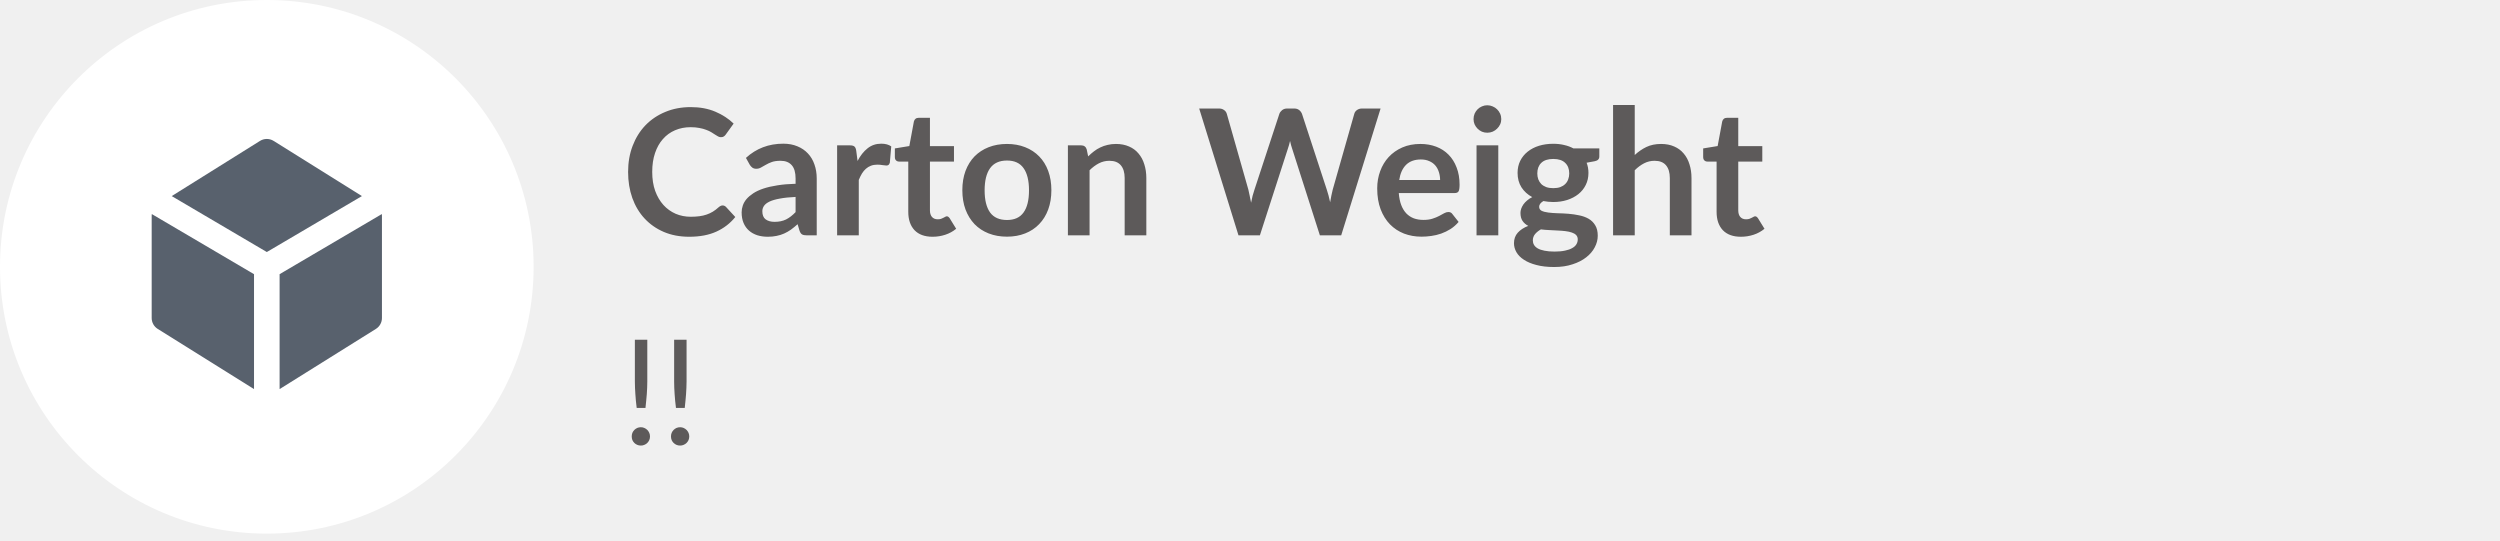
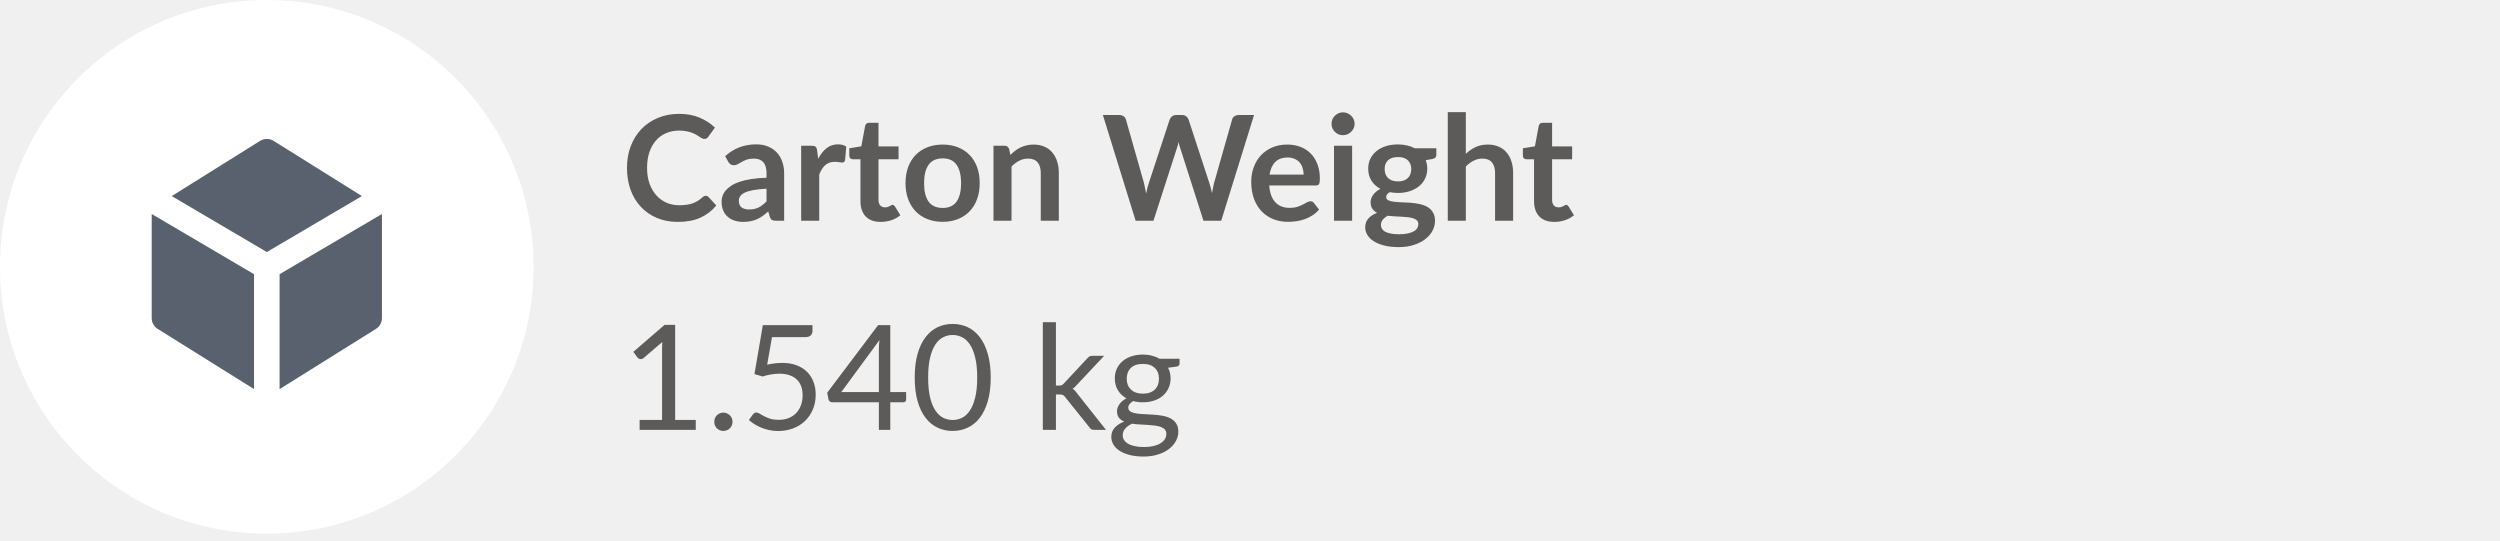
<svg xmlns="http://www.w3.org/2000/svg" width="171" height="37" viewBox="0 0 171 37" fill="none">
  <rect width="36.5" height="36.5" rx="18.25" fill="white" />
-   <path fill-rule="evenodd" clip-rule="evenodd" d="M17.786 9.637C17.925 9.55 18.086 9.504 18.25 9.504C18.414 9.504 18.575 9.55 18.714 9.637L24.755 13.412L18.25 17.239L11.745 13.412L17.786 9.637ZM10.382 14.641C10.377 14.678 10.375 14.716 10.375 14.754V21.754C10.375 21.902 10.413 22.048 10.485 22.178C10.557 22.308 10.66 22.417 10.786 22.496L17.375 26.614V18.754L10.382 14.641ZM19.125 26.614L25.714 22.496C25.84 22.417 25.943 22.308 26.015 22.178C26.087 22.048 26.125 21.902 26.125 21.754V14.754C26.125 14.716 26.123 14.678 26.118 14.641L19.125 18.753V26.614Z" fill="#031022" fill-opacity="0.66" />
-   <path d="M49.424 14.052C49.512 14.052 49.59 14.086 49.658 14.154L50.294 14.844C49.942 15.28 49.508 15.614 48.992 15.846C48.48 16.078 47.864 16.194 47.144 16.194C46.5 16.194 45.92 16.084 45.404 15.864C44.892 15.644 44.454 15.338 44.09 14.946C43.726 14.554 43.446 14.086 43.25 13.542C43.058 12.998 42.962 12.404 42.962 11.76C42.962 11.108 43.066 10.512 43.274 9.972C43.482 9.428 43.774 8.96 44.15 8.568C44.53 8.176 44.982 7.872 45.506 7.656C46.03 7.436 46.61 7.326 47.246 7.326C47.878 7.326 48.438 7.43 48.926 7.638C49.418 7.846 49.836 8.118 50.18 8.454L49.64 9.204C49.608 9.252 49.566 9.294 49.514 9.33C49.466 9.366 49.398 9.384 49.31 9.384C49.25 9.384 49.188 9.368 49.124 9.336C49.06 9.3 48.99 9.258 48.914 9.21C48.838 9.158 48.75 9.102 48.65 9.042C48.55 8.982 48.434 8.928 48.302 8.88C48.17 8.828 48.016 8.786 47.84 8.754C47.668 8.718 47.468 8.7 47.24 8.7C46.852 8.7 46.496 8.77 46.172 8.91C45.852 9.046 45.576 9.246 45.344 9.51C45.112 9.77 44.932 10.09 44.804 10.47C44.676 10.846 44.612 11.276 44.612 11.76C44.612 12.248 44.68 12.682 44.816 13.062C44.956 13.442 45.144 13.762 45.38 14.022C45.616 14.282 45.894 14.482 46.214 14.622C46.534 14.758 46.878 14.826 47.246 14.826C47.466 14.826 47.664 14.814 47.84 14.79C48.02 14.766 48.184 14.728 48.332 14.676C48.484 14.624 48.626 14.558 48.758 14.478C48.894 14.394 49.028 14.292 49.16 14.172C49.2 14.136 49.242 14.108 49.286 14.088C49.33 14.064 49.376 14.052 49.424 14.052ZM54.418 13.47C53.99 13.49 53.63 13.528 53.338 13.584C53.046 13.636 52.812 13.704 52.636 13.788C52.46 13.872 52.334 13.97 52.258 14.082C52.182 14.194 52.144 14.316 52.144 14.448C52.144 14.708 52.22 14.894 52.372 15.006C52.528 15.118 52.73 15.174 52.978 15.174C53.282 15.174 53.544 15.12 53.764 15.012C53.988 14.9 54.206 14.732 54.418 14.508V13.47ZM51.022 10.8C51.73 10.152 52.582 9.828 53.578 9.828C53.938 9.828 54.26 9.888 54.544 10.008C54.828 10.124 55.068 10.288 55.264 10.5C55.46 10.708 55.608 10.958 55.708 11.25C55.812 11.542 55.864 11.862 55.864 12.21V16.098H55.192C55.052 16.098 54.944 16.078 54.868 16.038C54.792 15.994 54.732 15.908 54.688 15.78L54.556 15.336C54.4 15.476 54.248 15.6 54.1 15.708C53.952 15.812 53.798 15.9 53.638 15.972C53.478 16.044 53.306 16.098 53.122 16.134C52.942 16.174 52.742 16.194 52.522 16.194C52.262 16.194 52.022 16.16 51.802 16.092C51.582 16.02 51.392 15.914 51.232 15.774C51.072 15.634 50.948 15.46 50.86 15.252C50.772 15.044 50.728 14.802 50.728 14.526C50.728 14.37 50.754 14.216 50.806 14.064C50.858 13.908 50.942 13.76 51.058 13.62C51.178 13.48 51.332 13.348 51.52 13.224C51.708 13.1 51.938 12.992 52.21 12.9C52.486 12.808 52.806 12.734 53.17 12.678C53.534 12.618 53.95 12.582 54.418 12.57V12.21C54.418 11.798 54.33 11.494 54.154 11.298C53.978 11.098 53.724 10.998 53.392 10.998C53.152 10.998 52.952 11.026 52.792 11.082C52.636 11.138 52.498 11.202 52.378 11.274C52.258 11.342 52.148 11.404 52.048 11.46C51.952 11.516 51.844 11.544 51.724 11.544C51.62 11.544 51.532 11.518 51.46 11.466C51.388 11.41 51.33 11.346 51.286 11.274L51.022 10.8ZM58.657 11.01C58.849 10.642 59.077 10.354 59.341 10.146C59.605 9.934 59.917 9.828 60.277 9.828C60.561 9.828 60.789 9.89 60.961 10.014L60.865 11.124C60.845 11.196 60.815 11.248 60.775 11.28C60.739 11.308 60.689 11.322 60.625 11.322C60.565 11.322 60.475 11.312 60.355 11.292C60.239 11.272 60.125 11.262 60.013 11.262C59.849 11.262 59.703 11.286 59.575 11.334C59.447 11.382 59.331 11.452 59.227 11.544C59.127 11.632 59.037 11.74 58.957 11.868C58.881 11.996 58.809 12.142 58.741 12.306V16.098H57.259V9.942H58.129C58.281 9.942 58.387 9.97 58.447 10.026C58.507 10.078 58.547 10.174 58.567 10.314L58.657 11.01ZM63.788 16.194C63.252 16.194 62.84 16.044 62.552 15.744C62.268 15.44 62.126 15.022 62.126 14.49V11.052H61.496C61.416 11.052 61.348 11.026 61.292 10.974C61.236 10.922 61.208 10.844 61.208 10.74V10.152L62.198 9.99L62.51 8.31C62.53 8.23 62.568 8.168 62.624 8.124C62.68 8.08 62.752 8.058 62.84 8.058H63.608V9.996H65.252V11.052H63.608V14.388C63.608 14.58 63.654 14.73 63.746 14.838C63.842 14.946 63.972 15 64.136 15C64.228 15 64.304 14.99 64.364 14.97C64.428 14.946 64.482 14.922 64.526 14.898C64.574 14.874 64.616 14.852 64.652 14.832C64.688 14.808 64.724 14.796 64.76 14.796C64.804 14.796 64.84 14.808 64.868 14.832C64.896 14.852 64.926 14.884 64.958 14.928L65.402 15.648C65.186 15.828 64.938 15.964 64.658 16.056C64.378 16.148 64.088 16.194 63.788 16.194ZM68.878 9.846C69.334 9.846 69.748 9.92 70.12 10.068C70.496 10.216 70.816 10.426 71.08 10.698C71.348 10.97 71.554 11.302 71.698 11.694C71.842 12.086 71.914 12.524 71.914 13.008C71.914 13.496 71.842 13.936 71.698 14.328C71.554 14.72 71.348 15.054 71.08 15.33C70.816 15.606 70.496 15.818 70.12 15.966C69.748 16.114 69.334 16.188 68.878 16.188C68.418 16.188 68 16.114 67.624 15.966C67.248 15.818 66.926 15.606 66.658 15.33C66.394 15.054 66.188 14.72 66.04 14.328C65.896 13.936 65.824 13.496 65.824 13.008C65.824 12.524 65.896 12.086 66.04 11.694C66.188 11.302 66.394 10.97 66.658 10.698C66.926 10.426 67.248 10.216 67.624 10.068C68 9.92 68.418 9.846 68.878 9.846ZM68.878 15.048C69.39 15.048 69.768 14.876 70.012 14.532C70.26 14.188 70.384 13.684 70.384 13.02C70.384 12.356 70.26 11.85 70.012 11.502C69.768 11.154 69.39 10.98 68.878 10.98C68.358 10.98 67.972 11.156 67.72 11.508C67.472 11.856 67.348 12.36 67.348 13.02C67.348 13.68 67.472 14.184 67.72 14.532C67.972 14.876 68.358 15.048 68.878 15.048ZM74.43 10.698C74.555 10.574 74.684 10.46 74.82 10.356C74.96 10.248 75.106 10.158 75.258 10.086C75.415 10.01 75.581 9.952 75.757 9.912C75.933 9.868 76.124 9.846 76.332 9.846C76.668 9.846 76.966 9.904 77.227 10.02C77.487 10.132 77.703 10.292 77.874 10.5C78.05 10.704 78.183 10.95 78.27 11.238C78.362 11.522 78.409 11.836 78.409 12.18V16.098H76.927V12.18C76.927 11.804 76.841 11.514 76.668 11.31C76.496 11.102 76.234 10.998 75.882 10.998C75.626 10.998 75.386 11.056 75.162 11.172C74.939 11.288 74.727 11.446 74.526 11.646V16.098H73.044V9.942H73.951C74.142 9.942 74.269 10.032 74.329 10.212L74.43 10.698ZM94.432 7.422L91.738 16.098H90.28L88.384 10.17C88.332 10.026 88.284 9.85 88.24 9.642C88.216 9.742 88.192 9.836 88.168 9.924C88.144 10.012 88.118 10.094 88.09 10.17L86.176 16.098H84.712L82.024 7.422H83.374C83.514 7.422 83.63 7.456 83.722 7.524C83.818 7.588 83.882 7.676 83.914 7.788L85.39 12.978C85.422 13.106 85.452 13.246 85.48 13.398C85.512 13.546 85.544 13.702 85.576 13.866C85.608 13.698 85.642 13.54 85.678 13.392C85.718 13.244 85.76 13.106 85.804 12.978L87.508 7.788C87.54 7.696 87.602 7.612 87.694 7.536C87.79 7.46 87.906 7.422 88.042 7.422H88.516C88.656 7.422 88.77 7.456 88.858 7.524C88.946 7.592 89.012 7.68 89.056 7.788L90.754 12.978C90.838 13.226 90.914 13.512 90.982 13.836C91.034 13.52 91.092 13.234 91.156 12.978L92.632 7.788C92.656 7.688 92.716 7.602 92.812 7.53C92.912 7.458 93.03 7.422 93.166 7.422H94.432ZM98.503 12.312C98.503 12.12 98.475 11.94 98.419 11.772C98.367 11.6 98.287 11.45 98.179 11.322C98.071 11.194 97.933 11.094 97.765 11.022C97.601 10.946 97.409 10.908 97.189 10.908C96.761 10.908 96.423 11.03 96.175 11.274C95.931 11.518 95.775 11.864 95.707 12.312H98.503ZM95.677 13.206C95.701 13.522 95.757 13.796 95.845 14.028C95.933 14.256 96.049 14.446 96.193 14.598C96.337 14.746 96.507 14.858 96.703 14.934C96.903 15.006 97.123 15.042 97.363 15.042C97.603 15.042 97.809 15.014 97.981 14.958C98.157 14.902 98.309 14.84 98.437 14.772C98.569 14.704 98.683 14.642 98.779 14.586C98.879 14.53 98.975 14.502 99.067 14.502C99.191 14.502 99.283 14.548 99.343 14.64L99.769 15.18C99.605 15.372 99.421 15.534 99.217 15.666C99.013 15.794 98.799 15.898 98.575 15.978C98.355 16.054 98.129 16.108 97.897 16.14C97.669 16.172 97.447 16.188 97.231 16.188C96.803 16.188 96.405 16.118 96.037 15.978C95.669 15.834 95.349 15.624 95.077 15.348C94.805 15.068 94.591 14.724 94.435 14.316C94.279 13.904 94.201 13.428 94.201 12.888C94.201 12.468 94.269 12.074 94.405 11.706C94.541 11.334 94.735 11.012 94.987 10.74C95.243 10.464 95.553 10.246 95.917 10.086C96.285 9.926 96.699 9.846 97.159 9.846C97.547 9.846 97.905 9.908 98.233 10.032C98.561 10.156 98.843 10.338 99.079 10.578C99.315 10.814 99.499 11.106 99.631 11.454C99.767 11.798 99.835 12.192 99.835 12.636C99.835 12.86 99.811 13.012 99.763 13.092C99.715 13.168 99.623 13.206 99.487 13.206H95.677ZM102.483 9.942V16.098H100.995V9.942H102.483ZM102.687 8.148C102.687 8.276 102.661 8.396 102.609 8.508C102.557 8.62 102.487 8.718 102.399 8.802C102.315 8.886 102.215 8.954 102.099 9.006C101.983 9.054 101.859 9.078 101.727 9.078C101.599 9.078 101.477 9.054 101.361 9.006C101.249 8.954 101.151 8.886 101.067 8.802C100.983 8.718 100.915 8.62 100.863 8.508C100.815 8.396 100.791 8.276 100.791 8.148C100.791 8.016 100.815 7.892 100.863 7.776C100.915 7.66 100.983 7.56 101.067 7.476C101.151 7.392 101.249 7.326 101.361 7.278C101.477 7.226 101.599 7.2 101.727 7.2C101.859 7.2 101.983 7.226 102.099 7.278C102.215 7.326 102.315 7.392 102.399 7.476C102.487 7.56 102.557 7.66 102.609 7.776C102.661 7.892 102.687 8.016 102.687 8.148ZM106.244 12.87C106.428 12.87 106.588 12.846 106.724 12.798C106.86 12.746 106.972 12.676 107.06 12.588C107.152 12.5 107.22 12.394 107.264 12.27C107.312 12.146 107.336 12.01 107.336 11.862C107.336 11.558 107.244 11.318 107.06 11.142C106.88 10.962 106.608 10.872 106.244 10.872C105.88 10.872 105.606 10.962 105.422 11.142C105.242 11.318 105.152 11.558 105.152 11.862C105.152 12.006 105.174 12.14 105.218 12.264C105.266 12.388 105.334 12.496 105.422 12.588C105.514 12.676 105.628 12.746 105.764 12.798C105.904 12.846 106.064 12.87 106.244 12.87ZM107.918 16.374C107.918 16.254 107.882 16.156 107.81 16.08C107.738 16.004 107.64 15.946 107.516 15.906C107.392 15.862 107.246 15.83 107.078 15.81C106.914 15.79 106.738 15.776 106.55 15.768C106.366 15.756 106.174 15.746 105.974 15.738C105.778 15.73 105.586 15.714 105.398 15.69C105.234 15.782 105.1 15.89 104.996 16.014C104.896 16.138 104.846 16.282 104.846 16.446C104.846 16.554 104.872 16.654 104.924 16.746C104.98 16.842 105.066 16.924 105.182 16.992C105.302 17.06 105.456 17.112 105.644 17.148C105.832 17.188 106.062 17.208 106.334 17.208C106.61 17.208 106.848 17.186 107.048 17.142C107.248 17.102 107.412 17.044 107.54 16.968C107.672 16.896 107.768 16.808 107.828 16.704C107.888 16.604 107.918 16.494 107.918 16.374ZM109.394 10.152V10.704C109.394 10.88 109.288 10.988 109.076 11.028L108.524 11.13C108.608 11.342 108.65 11.574 108.65 11.826C108.65 12.13 108.588 12.406 108.464 12.654C108.344 12.898 108.176 13.106 107.96 13.278C107.744 13.45 107.488 13.584 107.192 13.68C106.9 13.772 106.584 13.818 106.244 13.818C106.124 13.818 106.008 13.812 105.896 13.8C105.784 13.788 105.674 13.772 105.566 13.752C105.374 13.868 105.278 13.998 105.278 14.142C105.278 14.266 105.334 14.358 105.446 14.418C105.562 14.474 105.714 14.514 105.902 14.538C106.09 14.562 106.304 14.578 106.544 14.586C106.784 14.59 107.03 14.602 107.282 14.622C107.534 14.642 107.78 14.678 108.02 14.73C108.26 14.778 108.474 14.856 108.662 14.964C108.85 15.072 109 15.22 109.112 15.408C109.228 15.592 109.286 15.83 109.286 16.122C109.286 16.394 109.218 16.658 109.082 16.914C108.95 17.17 108.756 17.398 108.5 17.598C108.248 17.798 107.936 17.958 107.564 18.078C107.196 18.202 106.776 18.264 106.304 18.264C105.84 18.264 105.436 18.218 105.092 18.126C104.748 18.038 104.462 17.918 104.234 17.766C104.006 17.618 103.836 17.446 103.724 17.25C103.612 17.054 103.556 16.85 103.556 16.638C103.556 16.35 103.642 16.11 103.814 15.918C103.99 15.722 104.23 15.566 104.534 15.45C104.37 15.366 104.24 15.254 104.144 15.114C104.048 14.974 104 14.79 104 14.562C104 14.47 104.016 14.376 104.048 14.28C104.084 14.18 104.134 14.082 104.198 13.986C104.266 13.89 104.35 13.8 104.45 13.716C104.55 13.628 104.668 13.55 104.804 13.482C104.492 13.314 104.246 13.09 104.066 12.81C103.89 12.53 103.802 12.202 103.802 11.826C103.802 11.522 103.862 11.248 103.982 11.004C104.106 10.756 104.276 10.546 104.492 10.374C104.712 10.198 104.97 10.064 105.266 9.972C105.566 9.88 105.892 9.834 106.244 9.834C106.508 9.834 106.756 9.862 106.988 9.918C107.22 9.97 107.432 10.048 107.624 10.152H109.394ZM111.816 10.602C112.056 10.378 112.32 10.196 112.608 10.056C112.896 9.916 113.234 9.846 113.622 9.846C113.958 9.846 114.256 9.904 114.516 10.02C114.776 10.132 114.992 10.292 115.164 10.5C115.34 10.704 115.472 10.95 115.56 11.238C115.652 11.522 115.698 11.836 115.698 12.18V16.098H114.216V12.18C114.216 11.804 114.13 11.514 113.958 11.31C113.786 11.102 113.524 10.998 113.172 10.998C112.916 10.998 112.676 11.056 112.452 11.172C112.228 11.288 112.016 11.446 111.816 11.646V16.098H110.334V7.182H111.816V10.602ZM119.077 16.194C118.541 16.194 118.129 16.044 117.841 15.744C117.557 15.44 117.415 15.022 117.415 14.49V11.052H116.785C116.705 11.052 116.637 11.026 116.581 10.974C116.525 10.922 116.497 10.844 116.497 10.74V10.152L117.487 9.99L117.799 8.31C117.819 8.23 117.857 8.168 117.913 8.124C117.969 8.08 118.041 8.058 118.129 8.058H118.897V9.996H120.541V11.052H118.897V14.388C118.897 14.58 118.943 14.73 119.035 14.838C119.131 14.946 119.261 15 119.425 15C119.517 15 119.593 14.99 119.653 14.97C119.717 14.946 119.771 14.922 119.815 14.898C119.863 14.874 119.905 14.852 119.941 14.832C119.977 14.808 120.013 14.796 120.049 14.796C120.093 14.796 120.129 14.808 120.157 14.832C120.185 14.852 120.215 14.884 120.247 14.928L120.691 15.648C120.475 15.828 120.227 15.964 119.947 16.056C119.667 16.148 119.377 16.194 119.077 16.194Z" fill="#5D5A5A" />
-   <path d="M44.275 23.237V26.097C44.275 26.247 44.272 26.394 44.265 26.537C44.258 26.681 44.25 26.826 44.24 26.972C44.23 27.116 44.217 27.264 44.2 27.417C44.187 27.567 44.17 27.729 44.15 27.902H43.55C43.53 27.729 43.512 27.567 43.495 27.417C43.482 27.264 43.47 27.116 43.46 26.972C43.45 26.826 43.442 26.681 43.435 26.537C43.428 26.394 43.425 26.247 43.425 26.097V23.237H44.275ZM43.21 29.852C43.21 29.766 43.225 29.684 43.255 29.607C43.288 29.531 43.333 29.464 43.39 29.407C43.447 29.351 43.512 29.306 43.585 29.272C43.662 29.239 43.745 29.222 43.835 29.222C43.922 29.222 44.002 29.239 44.075 29.272C44.152 29.306 44.218 29.351 44.275 29.407C44.332 29.464 44.377 29.531 44.41 29.607C44.443 29.684 44.46 29.766 44.46 29.852C44.46 29.942 44.443 30.026 44.41 30.102C44.377 30.176 44.332 30.241 44.275 30.297C44.218 30.354 44.152 30.397 44.075 30.427C44.002 30.461 43.922 30.477 43.835 30.477C43.745 30.477 43.662 30.461 43.585 30.427C43.512 30.397 43.447 30.354 43.39 30.297C43.333 30.241 43.288 30.176 43.255 30.102C43.225 30.026 43.21 29.942 43.21 29.852ZM46.961 23.237V26.097C46.961 26.247 46.957 26.394 46.95 26.537C46.944 26.681 46.935 26.826 46.925 26.972C46.916 27.116 46.902 27.264 46.886 27.417C46.872 27.567 46.855 27.729 46.836 27.902H46.236C46.215 27.729 46.197 27.567 46.181 27.417C46.167 27.264 46.156 27.116 46.145 26.972C46.136 26.826 46.127 26.681 46.12 26.537C46.114 26.394 46.111 26.247 46.111 26.097V23.237H46.961ZM45.895 29.852C45.895 29.766 45.91 29.684 45.941 29.607C45.974 29.531 46.019 29.464 46.075 29.407C46.132 29.351 46.197 29.306 46.27 29.272C46.347 29.239 46.431 29.222 46.52 29.222C46.607 29.222 46.687 29.239 46.761 29.272C46.837 29.306 46.904 29.351 46.961 29.407C47.017 29.464 47.062 29.531 47.096 29.607C47.129 29.684 47.145 29.766 47.145 29.852C47.145 29.942 47.129 30.026 47.096 30.102C47.062 30.176 47.017 30.241 46.961 30.297C46.904 30.354 46.837 30.397 46.761 30.427C46.687 30.461 46.607 30.477 46.52 30.477C46.431 30.477 46.347 30.461 46.27 30.427C46.197 30.397 46.132 30.354 46.075 30.297C46.019 30.241 45.974 30.176 45.941 30.102C45.91 30.026 45.895 29.942 45.895 29.852Z" fill="#5D5A5A" />
+   <path fill-rule="evenodd" clip-rule="evenodd" d="M17.787 9.637C17.926 9.55 18.087 9.504 18.25 9.504C18.415 9.504 18.575 9.55 18.714 9.637L24.755 13.412L18.25 17.239L11.746 13.412L17.787 9.637ZM10.383 14.641C10.378 14.678 10.375 14.716 10.376 14.754V21.754C10.376 21.902 10.413 22.048 10.485 22.178C10.557 22.308 10.661 22.417 10.787 22.496L17.375 26.614V18.754L10.383 14.641ZM19.125 26.614L25.714 22.496C25.84 22.417 25.944 22.308 26.016 22.178C26.088 22.048 26.125 21.902 26.125 21.754V14.754C26.125 14.716 26.123 14.678 26.119 14.641L19.125 18.753V26.614Z" fill="#031022" fill-opacity="0.66" />
+   <path d="M48.27 13.393C48.343 13.393 48.408 13.421 48.465 13.478L48.995 14.053C48.702 14.416 48.34 14.694 47.91 14.888C47.483 15.081 46.97 15.178 46.37 15.178C45.833 15.178 45.35 15.086 44.92 14.903C44.493 14.719 44.128 14.464 43.825 14.138C43.522 13.811 43.288 13.421 43.125 12.968C42.965 12.514 42.885 12.019 42.885 11.483C42.885 10.939 42.972 10.443 43.145 9.993C43.318 9.539 43.562 9.149 43.875 8.823C44.192 8.496 44.568 8.243 45.005 8.063C45.442 7.879 45.925 7.788 46.455 7.788C46.982 7.788 47.448 7.874 47.855 8.048C48.265 8.221 48.613 8.448 48.9 8.728L48.45 9.353C48.423 9.393 48.388 9.428 48.345 9.458C48.305 9.488 48.248 9.503 48.175 9.503C48.125 9.503 48.073 9.489 48.02 9.463C47.967 9.433 47.908 9.398 47.845 9.358C47.782 9.314 47.708 9.268 47.625 9.218C47.542 9.168 47.445 9.123 47.335 9.083C47.225 9.039 47.097 9.004 46.95 8.978C46.807 8.948 46.64 8.933 46.45 8.933C46.127 8.933 45.83 8.991 45.56 9.108C45.293 9.221 45.063 9.388 44.87 9.608C44.677 9.824 44.527 10.091 44.42 10.408C44.313 10.721 44.26 11.079 44.26 11.483C44.26 11.889 44.317 12.251 44.43 12.568C44.547 12.884 44.703 13.151 44.9 13.368C45.097 13.584 45.328 13.751 45.595 13.868C45.862 13.981 46.148 14.038 46.455 14.038C46.638 14.038 46.803 14.028 46.95 14.008C47.1 13.988 47.237 13.956 47.36 13.913C47.487 13.869 47.605 13.814 47.715 13.748C47.828 13.678 47.94 13.593 48.05 13.493C48.083 13.463 48.118 13.439 48.155 13.423C48.192 13.403 48.23 13.393 48.27 13.393ZM52.431 12.908C52.075 12.924 51.775 12.956 51.531 13.003C51.288 13.046 51.093 13.103 50.946 13.173C50.8 13.243 50.695 13.324 50.631 13.418C50.568 13.511 50.536 13.613 50.536 13.723C50.536 13.939 50.6 14.094 50.726 14.188C50.856 14.281 51.025 14.328 51.231 14.328C51.485 14.328 51.703 14.283 51.886 14.193C52.073 14.099 52.255 13.959 52.431 13.773V12.908ZM49.601 10.683C50.191 10.143 50.901 9.873 51.731 9.873C52.031 9.873 52.3 9.923 52.536 10.023C52.773 10.119 52.973 10.256 53.136 10.433C53.3 10.606 53.423 10.814 53.506 11.058C53.593 11.301 53.636 11.568 53.636 11.858V15.098H53.076C52.96 15.098 52.87 15.081 52.806 15.048C52.743 15.011 52.693 14.939 52.656 14.833L52.546 14.463C52.416 14.579 52.29 14.683 52.166 14.773C52.043 14.859 51.915 14.933 51.781 14.993C51.648 15.053 51.505 15.098 51.351 15.128C51.201 15.161 51.035 15.178 50.851 15.178C50.635 15.178 50.435 15.149 50.251 15.093C50.068 15.033 49.91 14.944 49.776 14.828C49.643 14.711 49.54 14.566 49.466 14.393C49.393 14.219 49.356 14.018 49.356 13.788C49.356 13.658 49.378 13.529 49.421 13.403C49.465 13.273 49.535 13.149 49.631 13.033C49.731 12.916 49.86 12.806 50.016 12.703C50.173 12.599 50.365 12.509 50.591 12.433C50.821 12.356 51.088 12.294 51.391 12.248C51.695 12.198 52.041 12.168 52.431 12.158V11.858C52.431 11.514 52.358 11.261 52.211 11.098C52.065 10.931 51.853 10.848 51.576 10.848C51.376 10.848 51.21 10.871 51.076 10.918C50.946 10.964 50.831 11.018 50.731 11.078C50.631 11.134 50.54 11.186 50.456 11.233C50.376 11.279 50.286 11.303 50.186 11.303C50.1 11.303 50.026 11.281 49.966 11.238C49.906 11.191 49.858 11.138 49.821 11.078L49.601 10.683ZM55.965 10.858C56.124 10.551 56.315 10.311 56.535 10.138C56.755 9.961 57.014 9.873 57.315 9.873C57.551 9.873 57.741 9.924 57.885 10.028L57.804 10.953C57.788 11.013 57.763 11.056 57.73 11.083C57.7 11.106 57.658 11.118 57.605 11.118C57.554 11.118 57.48 11.109 57.38 11.093C57.283 11.076 57.188 11.068 57.094 11.068C56.958 11.068 56.836 11.088 56.73 11.128C56.623 11.168 56.526 11.226 56.44 11.303C56.356 11.376 56.281 11.466 56.215 11.573C56.151 11.679 56.091 11.801 56.035 11.938V15.098H54.8V9.968H55.525C55.651 9.968 55.739 9.991 55.789 10.038C55.84 10.081 55.873 10.161 55.889 10.278L55.965 10.858ZM60.24 15.178C59.793 15.178 59.45 15.053 59.21 14.803C58.973 14.549 58.855 14.201 58.855 13.758V10.893H58.33C58.263 10.893 58.207 10.871 58.16 10.828C58.113 10.784 58.09 10.719 58.09 10.633V10.143L58.915 10.008L59.175 8.608C59.192 8.541 59.223 8.489 59.27 8.453C59.317 8.416 59.377 8.398 59.45 8.398H60.09V10.013H61.46V10.893H60.09V13.673C60.09 13.833 60.128 13.958 60.205 14.048C60.285 14.138 60.393 14.183 60.53 14.183C60.607 14.183 60.67 14.174 60.72 14.158C60.773 14.138 60.818 14.118 60.855 14.098C60.895 14.078 60.93 14.059 60.96 14.043C60.99 14.023 61.02 14.013 61.05 14.013C61.087 14.013 61.117 14.023 61.14 14.043C61.163 14.059 61.188 14.086 61.215 14.123L61.585 14.723C61.405 14.873 61.198 14.986 60.965 15.063C60.732 15.139 60.49 15.178 60.24 15.178ZM64.482 9.888C64.862 9.888 65.207 9.949 65.517 10.073C65.83 10.196 66.097 10.371 66.317 10.598C66.54 10.824 66.712 11.101 66.832 11.428C66.952 11.754 67.012 12.119 67.012 12.523C67.012 12.929 66.952 13.296 66.832 13.623C66.712 13.949 66.54 14.228 66.317 14.458C66.097 14.688 65.83 14.864 65.517 14.988C65.207 15.111 64.862 15.173 64.482 15.173C64.098 15.173 63.75 15.111 63.437 14.988C63.123 14.864 62.855 14.688 62.632 14.458C62.412 14.228 62.24 13.949 62.117 13.623C61.997 13.296 61.937 12.929 61.937 12.523C61.937 12.119 61.997 11.754 62.117 11.428C62.24 11.101 62.412 10.824 62.632 10.598C62.855 10.371 63.123 10.196 63.437 10.073C63.75 9.949 64.098 9.888 64.482 9.888ZM64.482 14.223C64.908 14.223 65.223 14.079 65.427 13.793C65.633 13.506 65.737 13.086 65.737 12.533C65.737 11.979 65.633 11.558 65.427 11.268C65.223 10.978 64.908 10.833 64.482 10.833C64.048 10.833 63.727 10.979 63.517 11.273C63.31 11.563 63.207 11.983 63.207 12.533C63.207 13.083 63.31 13.503 63.517 13.793C63.727 14.079 64.048 14.223 64.482 14.223ZM69.109 10.598C69.212 10.494 69.32 10.399 69.434 10.313C69.55 10.223 69.672 10.148 69.799 10.088C69.929 10.024 70.067 9.976 70.214 9.943C70.36 9.906 70.52 9.888 70.694 9.888C70.974 9.888 71.222 9.936 71.439 10.033C71.655 10.126 71.835 10.259 71.979 10.433C72.125 10.603 72.235 10.808 72.309 11.048C72.385 11.284 72.424 11.546 72.424 11.833V15.098H71.189V11.833C71.189 11.519 71.117 11.278 70.974 11.108C70.83 10.934 70.612 10.848 70.319 10.848C70.105 10.848 69.905 10.896 69.719 10.993C69.532 11.089 69.355 11.221 69.189 11.388V15.098H67.954V9.968H68.709C68.869 9.968 68.974 10.043 69.024 10.193L69.109 10.598ZM85.777 7.868L83.532 15.098H82.317L80.737 10.158C80.693 10.038 80.653 9.891 80.617 9.718C80.597 9.801 80.577 9.879 80.557 9.953C80.537 10.026 80.515 10.094 80.492 10.158L78.897 15.098H77.677L75.437 7.868H76.562C76.678 7.868 76.775 7.896 76.852 7.953C76.932 8.006 76.985 8.079 77.012 8.173L78.242 12.498C78.268 12.604 78.293 12.721 78.317 12.848C78.343 12.971 78.37 13.101 78.397 13.238C78.423 13.098 78.452 12.966 78.482 12.843C78.515 12.719 78.55 12.604 78.587 12.498L80.007 8.173C80.033 8.096 80.085 8.026 80.162 7.963C80.242 7.899 80.338 7.868 80.452 7.868H80.847C80.963 7.868 81.058 7.896 81.132 7.953C81.205 8.009 81.26 8.083 81.297 8.173L82.712 12.498C82.782 12.704 82.845 12.943 82.902 13.213C82.945 12.949 82.993 12.711 83.047 12.498L84.277 8.173C84.297 8.089 84.347 8.018 84.427 7.958C84.51 7.898 84.608 7.868 84.722 7.868H85.777ZM89.169 11.943C89.169 11.783 89.146 11.633 89.099 11.493C89.056 11.349 88.989 11.224 88.899 11.118C88.809 11.011 88.694 10.928 88.554 10.868C88.417 10.804 88.257 10.773 88.074 10.773C87.717 10.773 87.436 10.874 87.229 11.078C87.026 11.281 86.896 11.569 86.839 11.943H89.169ZM86.814 12.688C86.834 12.951 86.881 13.179 86.954 13.373C87.027 13.563 87.124 13.721 87.244 13.848C87.364 13.971 87.506 14.064 87.669 14.128C87.836 14.188 88.019 14.218 88.219 14.218C88.419 14.218 88.591 14.194 88.734 14.148C88.881 14.101 89.007 14.049 89.114 13.993C89.224 13.936 89.319 13.884 89.399 13.838C89.482 13.791 89.562 13.768 89.639 13.768C89.742 13.768 89.819 13.806 89.869 13.883L90.224 14.333C90.087 14.493 89.934 14.628 89.764 14.738C89.594 14.844 89.416 14.931 89.229 14.998C89.046 15.061 88.857 15.106 88.664 15.133C88.474 15.159 88.289 15.173 88.109 15.173C87.752 15.173 87.421 15.114 87.114 14.998C86.807 14.878 86.541 14.703 86.314 14.473C86.087 14.239 85.909 13.953 85.779 13.613C85.649 13.269 85.584 12.873 85.584 12.423C85.584 12.073 85.641 11.744 85.754 11.438C85.867 11.128 86.029 10.859 86.239 10.633C86.452 10.403 86.711 10.221 87.014 10.088C87.321 9.954 87.666 9.888 88.049 9.888C88.372 9.888 88.671 9.939 88.944 10.043C89.217 10.146 89.452 10.298 89.649 10.498C89.846 10.694 89.999 10.938 90.109 11.228C90.222 11.514 90.279 11.843 90.279 12.213C90.279 12.399 90.259 12.526 90.219 12.593C90.179 12.656 90.102 12.688 89.989 12.688H86.814ZM92.486 9.968V15.098H91.246V9.968H92.486ZM92.656 8.473C92.656 8.579 92.634 8.679 92.591 8.773C92.547 8.866 92.489 8.948 92.416 9.018C92.346 9.088 92.262 9.144 92.166 9.188C92.069 9.228 91.966 9.248 91.856 9.248C91.749 9.248 91.647 9.228 91.551 9.188C91.457 9.144 91.376 9.088 91.306 9.018C91.236 8.948 91.179 8.866 91.136 8.773C91.096 8.679 91.076 8.579 91.076 8.473C91.076 8.363 91.096 8.259 91.136 8.163C91.179 8.066 91.236 7.983 91.306 7.913C91.376 7.843 91.457 7.788 91.551 7.748C91.647 7.704 91.749 7.683 91.856 7.683C91.966 7.683 92.069 7.704 92.166 7.748C92.262 7.788 92.346 7.843 92.416 7.913C92.489 7.983 92.547 8.066 92.591 8.163C92.634 8.259 92.656 8.363 92.656 8.473ZM95.62 12.408C95.773 12.408 95.906 12.388 96.02 12.348C96.133 12.304 96.226 12.246 96.3 12.173C96.376 12.099 96.433 12.011 96.47 11.908C96.51 11.804 96.53 11.691 96.53 11.568C96.53 11.314 96.453 11.114 96.3 10.968C96.15 10.818 95.923 10.743 95.62 10.743C95.316 10.743 95.088 10.818 94.935 10.968C94.785 11.114 94.71 11.314 94.71 11.568C94.71 11.688 94.728 11.799 94.765 11.903C94.805 12.006 94.861 12.096 94.935 12.173C95.011 12.246 95.106 12.304 95.22 12.348C95.336 12.388 95.47 12.408 95.62 12.408ZM97.015 15.328C97.015 15.228 96.985 15.146 96.925 15.083C96.865 15.019 96.783 14.971 96.68 14.938C96.576 14.901 96.455 14.874 96.315 14.858C96.178 14.841 96.031 14.829 95.875 14.823C95.721 14.813 95.561 14.804 95.395 14.798C95.231 14.791 95.071 14.778 94.915 14.758C94.778 14.834 94.666 14.924 94.58 15.028C94.496 15.131 94.455 15.251 94.455 15.388C94.455 15.478 94.476 15.561 94.52 15.638C94.566 15.718 94.638 15.786 94.735 15.843C94.835 15.899 94.963 15.943 95.12 15.973C95.276 16.006 95.468 16.023 95.695 16.023C95.925 16.023 96.123 16.004 96.29 15.968C96.456 15.934 96.593 15.886 96.7 15.823C96.81 15.763 96.89 15.689 96.94 15.603C96.99 15.519 97.015 15.428 97.015 15.328ZM98.245 10.143V10.603C98.245 10.749 98.156 10.839 97.98 10.873L97.52 10.958C97.59 11.134 97.625 11.328 97.625 11.538C97.625 11.791 97.573 12.021 97.47 12.228C97.37 12.431 97.23 12.604 97.05 12.748C96.87 12.891 96.656 13.003 96.41 13.083C96.166 13.159 95.903 13.198 95.62 13.198C95.52 13.198 95.423 13.193 95.33 13.183C95.236 13.173 95.145 13.159 95.055 13.143C94.895 13.239 94.815 13.348 94.815 13.468C94.815 13.571 94.861 13.648 94.955 13.698C95.051 13.744 95.178 13.778 95.335 13.798C95.491 13.818 95.67 13.831 95.87 13.838C96.07 13.841 96.275 13.851 96.485 13.868C96.695 13.884 96.9 13.914 97.1 13.958C97.3 13.998 97.478 14.063 97.635 14.153C97.791 14.243 97.916 14.366 98.01 14.523C98.106 14.676 98.155 14.874 98.155 15.118C98.155 15.344 98.098 15.564 97.985 15.778C97.875 15.991 97.713 16.181 97.5 16.348C97.29 16.514 97.03 16.648 96.72 16.748C96.413 16.851 96.063 16.903 95.67 16.903C95.283 16.903 94.946 16.864 94.66 16.788C94.373 16.714 94.135 16.614 93.945 16.488C93.755 16.364 93.613 16.221 93.52 16.058C93.426 15.894 93.38 15.724 93.38 15.548C93.38 15.308 93.451 15.108 93.595 14.948C93.741 14.784 93.941 14.654 94.195 14.558C94.058 14.488 93.95 14.394 93.87 14.278C93.79 14.161 93.75 14.008 93.75 13.818C93.75 13.741 93.763 13.663 93.79 13.583C93.82 13.499 93.861 13.418 93.915 13.338C93.971 13.258 94.041 13.183 94.125 13.113C94.208 13.039 94.306 12.974 94.42 12.918C94.16 12.778 93.955 12.591 93.805 12.358C93.658 12.124 93.585 11.851 93.585 11.538C93.585 11.284 93.635 11.056 93.735 10.853C93.838 10.646 93.98 10.471 94.16 10.328C94.343 10.181 94.558 10.069 94.805 9.993C95.055 9.916 95.326 9.878 95.62 9.878C95.84 9.878 96.046 9.901 96.24 9.948C96.433 9.991 96.61 10.056 96.77 10.143H98.245ZM100.263 10.518C100.463 10.331 100.683 10.179 100.923 10.063C101.163 9.946 101.445 9.888 101.768 9.888C102.048 9.888 102.296 9.936 102.513 10.033C102.73 10.126 102.91 10.259 103.053 10.433C103.2 10.603 103.31 10.808 103.383 11.048C103.46 11.284 103.498 11.546 103.498 11.833V15.098H102.263V11.833C102.263 11.519 102.191 11.278 102.048 11.108C101.905 10.934 101.686 10.848 101.393 10.848C101.18 10.848 100.98 10.896 100.793 10.993C100.606 11.089 100.43 11.221 100.263 11.388V15.098H99.028V7.668H100.263V10.518ZM106.314 15.178C105.867 15.178 105.524 15.053 105.284 14.803C105.047 14.549 104.929 14.201 104.929 13.758V10.893H104.404C104.337 10.893 104.281 10.871 104.234 10.828C104.187 10.784 104.164 10.719 104.164 10.633V10.143L104.989 10.008L105.249 8.608C105.266 8.541 105.297 8.489 105.344 8.453C105.391 8.416 105.451 8.398 105.524 8.398H106.164V10.013H107.534V10.893H106.164V13.673C106.164 13.833 106.202 13.958 106.279 14.048C106.359 14.138 106.467 14.183 106.604 14.183C106.681 14.183 106.744 14.174 106.794 14.158C106.847 14.138 106.892 14.118 106.929 14.098C106.969 14.078 107.004 14.059 107.034 14.043C107.064 14.023 107.094 14.013 107.124 14.013C107.161 14.013 107.191 14.023 107.214 14.043C107.237 14.059 107.262 14.086 107.289 14.123L107.659 14.723C107.479 14.873 107.272 14.986 107.039 15.063C106.806 15.139 106.564 15.178 106.314 15.178Z" fill="#5D5A5A" />
+   <path d="M47.59 28.722V29.402H43.75V28.722H45.285V23.837C45.285 23.691 45.29 23.542 45.3 23.392L44.025 24.487C43.982 24.524 43.938 24.547 43.895 24.557C43.852 24.564 43.812 24.564 43.775 24.557C43.738 24.551 43.703 24.537 43.67 24.517C43.64 24.497 43.617 24.476 43.6 24.452L43.32 24.067L45.455 22.222H46.18V28.722H47.59ZM48.856 28.852C48.856 28.766 48.871 28.684 48.901 28.607C48.934 28.531 48.977 28.464 49.031 28.407C49.087 28.351 49.154 28.306 49.231 28.272C49.307 28.239 49.389 28.222 49.476 28.222C49.562 28.222 49.644 28.239 49.721 28.272C49.797 28.306 49.864 28.351 49.921 28.407C49.977 28.464 50.022 28.531 50.056 28.607C50.089 28.684 50.106 28.766 50.106 28.852C50.106 28.942 50.089 29.026 50.056 29.102C50.022 29.176 49.977 29.241 49.921 29.297C49.864 29.354 49.797 29.397 49.721 29.427C49.644 29.461 49.562 29.477 49.476 29.477C49.389 29.477 49.307 29.461 49.231 29.427C49.154 29.397 49.087 29.354 49.031 29.297C48.977 29.241 48.934 29.176 48.901 29.102C48.871 29.026 48.856 28.942 48.856 28.852ZM52.474 24.942C52.847 24.862 53.191 24.822 53.504 24.822C53.877 24.822 54.207 24.877 54.494 24.987C54.781 25.097 55.019 25.249 55.209 25.442C55.402 25.636 55.547 25.864 55.644 26.127C55.744 26.391 55.794 26.677 55.794 26.987C55.794 27.367 55.727 27.711 55.594 28.017C55.464 28.324 55.282 28.587 55.049 28.807C54.819 29.024 54.547 29.191 54.234 29.307C53.921 29.424 53.582 29.482 53.219 29.482C53.009 29.482 52.807 29.461 52.614 29.417C52.421 29.377 52.239 29.322 52.069 29.252C51.902 29.182 51.747 29.102 51.604 29.012C51.461 28.922 51.334 28.827 51.224 28.727L51.499 28.347C51.559 28.261 51.637 28.217 51.734 28.217C51.801 28.217 51.876 28.244 51.959 28.297C52.042 28.347 52.144 28.404 52.264 28.467C52.384 28.531 52.524 28.589 52.684 28.642C52.847 28.692 53.041 28.717 53.264 28.717C53.514 28.717 53.739 28.677 53.939 28.597C54.139 28.517 54.311 28.404 54.454 28.257C54.597 28.107 54.707 27.929 54.784 27.722C54.861 27.516 54.899 27.284 54.899 27.027C54.899 26.804 54.866 26.602 54.799 26.422C54.736 26.242 54.637 26.089 54.504 25.962C54.374 25.836 54.211 25.737 54.014 25.667C53.817 25.597 53.587 25.562 53.324 25.562C53.144 25.562 52.956 25.577 52.759 25.607C52.566 25.637 52.367 25.686 52.164 25.752L51.604 25.587L52.179 22.237H55.574V22.627C55.574 22.754 55.534 22.859 55.454 22.942C55.377 23.022 55.244 23.062 55.054 23.062H52.804L52.474 24.942ZM60.115 26.817V23.862C60.115 23.776 60.118 23.681 60.125 23.577C60.132 23.474 60.142 23.369 60.155 23.262L57.545 26.817H60.115ZM61.98 26.817V27.327C61.98 27.381 61.963 27.426 61.93 27.462C61.9 27.499 61.852 27.517 61.785 27.517H60.895V29.402H60.115V27.517H56.935C56.868 27.517 56.81 27.499 56.76 27.462C56.713 27.422 56.683 27.374 56.67 27.317L56.58 26.862L60.065 22.237H60.895V26.817H61.98ZM67.766 25.822C67.766 26.449 67.697 26.992 67.561 27.452C67.427 27.909 67.244 28.287 67.011 28.587C66.777 28.887 66.501 29.111 66.181 29.257C65.864 29.404 65.524 29.477 65.161 29.477C64.794 29.477 64.452 29.404 64.136 29.257C63.822 29.111 63.549 28.887 63.316 28.587C63.082 28.287 62.899 27.909 62.766 27.452C62.632 26.992 62.566 26.449 62.566 25.822C62.566 25.196 62.632 24.652 62.766 24.192C62.899 23.732 63.082 23.352 63.316 23.052C63.549 22.749 63.822 22.524 64.136 22.377C64.452 22.231 64.794 22.157 65.161 22.157C65.524 22.157 65.864 22.231 66.181 22.377C66.501 22.524 66.777 22.749 67.011 23.052C67.244 23.352 67.427 23.732 67.561 24.192C67.697 24.652 67.766 25.196 67.766 25.822ZM66.841 25.822C66.841 25.276 66.794 24.817 66.701 24.447C66.611 24.074 66.487 23.774 66.331 23.547C66.177 23.321 65.999 23.159 65.796 23.062C65.592 22.962 65.381 22.912 65.161 22.912C64.941 22.912 64.729 22.962 64.526 23.062C64.322 23.159 64.144 23.321 63.991 23.547C63.837 23.774 63.714 24.074 63.621 24.447C63.531 24.817 63.486 25.276 63.486 25.822C63.486 26.369 63.531 26.827 63.621 27.197C63.714 27.567 63.837 27.866 63.991 28.092C64.144 28.319 64.322 28.482 64.526 28.582C64.729 28.679 64.941 28.727 65.161 28.727C65.381 28.727 65.592 28.679 65.796 28.582C65.999 28.482 66.177 28.319 66.331 28.092C66.487 27.866 66.611 27.567 66.701 27.197C66.794 26.827 66.841 26.369 66.841 25.822ZM72.225 22.037V26.372H72.455C72.522 26.372 72.577 26.364 72.62 26.347C72.667 26.327 72.715 26.289 72.765 26.232L74.365 24.517C74.412 24.461 74.46 24.417 74.51 24.387C74.563 24.354 74.633 24.337 74.72 24.337H75.525L73.66 26.322C73.57 26.436 73.473 26.524 73.37 26.587C73.43 26.627 73.483 26.674 73.53 26.727C73.58 26.777 73.627 26.836 73.67 26.902L75.65 29.402H74.855C74.778 29.402 74.712 29.391 74.655 29.367C74.602 29.341 74.555 29.294 74.515 29.227L72.85 27.152C72.8 27.082 72.75 27.037 72.7 27.017C72.653 26.994 72.58 26.982 72.48 26.982H72.225V29.402H71.33V22.037H72.225ZM78.173 26.927C78.353 26.927 78.511 26.902 78.648 26.852C78.785 26.802 78.9 26.732 78.993 26.642C79.087 26.552 79.156 26.446 79.203 26.322C79.25 26.196 79.273 26.057 79.273 25.907C79.273 25.597 79.178 25.351 78.988 25.167C78.802 24.984 78.53 24.892 78.173 24.892C77.813 24.892 77.538 24.984 77.348 25.167C77.162 25.351 77.068 25.597 77.068 25.907C77.068 26.057 77.091 26.196 77.138 26.322C77.188 26.446 77.26 26.552 77.353 26.642C77.447 26.732 77.561 26.802 77.698 26.852C77.835 26.902 77.993 26.927 78.173 26.927ZM79.778 29.677C79.778 29.554 79.743 29.454 79.673 29.377C79.603 29.301 79.508 29.241 79.388 29.197C79.272 29.154 79.135 29.124 78.978 29.107C78.822 29.087 78.655 29.072 78.478 29.062C78.305 29.052 78.128 29.042 77.948 29.032C77.768 29.022 77.595 29.006 77.428 28.982C77.242 29.069 77.088 29.179 76.968 29.312C76.852 29.442 76.793 29.596 76.793 29.772C76.793 29.886 76.822 29.991 76.878 30.087C76.938 30.187 77.028 30.272 77.148 30.342C77.268 30.416 77.418 30.472 77.598 30.512C77.781 30.556 77.996 30.577 78.243 30.577C78.483 30.577 78.698 30.556 78.888 30.512C79.078 30.469 79.238 30.407 79.368 30.327C79.501 30.247 79.603 30.152 79.673 30.042C79.743 29.932 79.778 29.811 79.778 29.677ZM80.683 24.537V24.867C80.683 24.977 80.613 25.047 80.473 25.077L79.898 25.152C80.011 25.372 80.068 25.616 80.068 25.882C80.068 26.129 80.02 26.354 79.923 26.557C79.83 26.757 79.7 26.929 79.533 27.072C79.367 27.216 79.166 27.326 78.933 27.402C78.7 27.479 78.447 27.517 78.173 27.517C77.936 27.517 77.713 27.489 77.503 27.432C77.397 27.499 77.315 27.571 77.258 27.647C77.201 27.721 77.173 27.796 77.173 27.872C77.173 27.992 77.222 28.084 77.318 28.147C77.418 28.207 77.548 28.251 77.708 28.277C77.868 28.304 78.05 28.321 78.253 28.327C78.46 28.334 78.67 28.346 78.883 28.362C79.1 28.376 79.31 28.401 79.513 28.437C79.72 28.474 79.903 28.534 80.063 28.617C80.223 28.701 80.352 28.816 80.448 28.962C80.548 29.109 80.598 29.299 80.598 29.532C80.598 29.749 80.543 29.959 80.433 30.162C80.326 30.366 80.171 30.546 79.968 30.702C79.765 30.862 79.515 30.989 79.218 31.082C78.925 31.179 78.593 31.227 78.223 31.227C77.853 31.227 77.53 31.191 77.253 31.117C76.977 31.044 76.746 30.946 76.563 30.822C76.38 30.699 76.242 30.556 76.148 30.392C76.058 30.232 76.013 30.064 76.013 29.887C76.013 29.637 76.091 29.426 76.248 29.252C76.405 29.079 76.62 28.941 76.893 28.837C76.743 28.771 76.623 28.682 76.533 28.572C76.447 28.459 76.403 28.307 76.403 28.117C76.403 28.044 76.416 27.969 76.443 27.892C76.47 27.812 76.51 27.734 76.563 27.657C76.62 27.577 76.688 27.502 76.768 27.432C76.848 27.362 76.942 27.301 77.048 27.247C76.798 27.107 76.603 26.922 76.463 26.692C76.323 26.459 76.253 26.189 76.253 25.882C76.253 25.636 76.3 25.412 76.393 25.212C76.49 25.009 76.623 24.837 76.793 24.697C76.963 24.554 77.165 24.444 77.398 24.367C77.635 24.291 77.893 24.252 78.173 24.252C78.393 24.252 78.598 24.277 78.788 24.327C78.978 24.374 79.151 24.444 79.308 24.537H80.683Z" fill="#5D5A5A" />
</svg>
